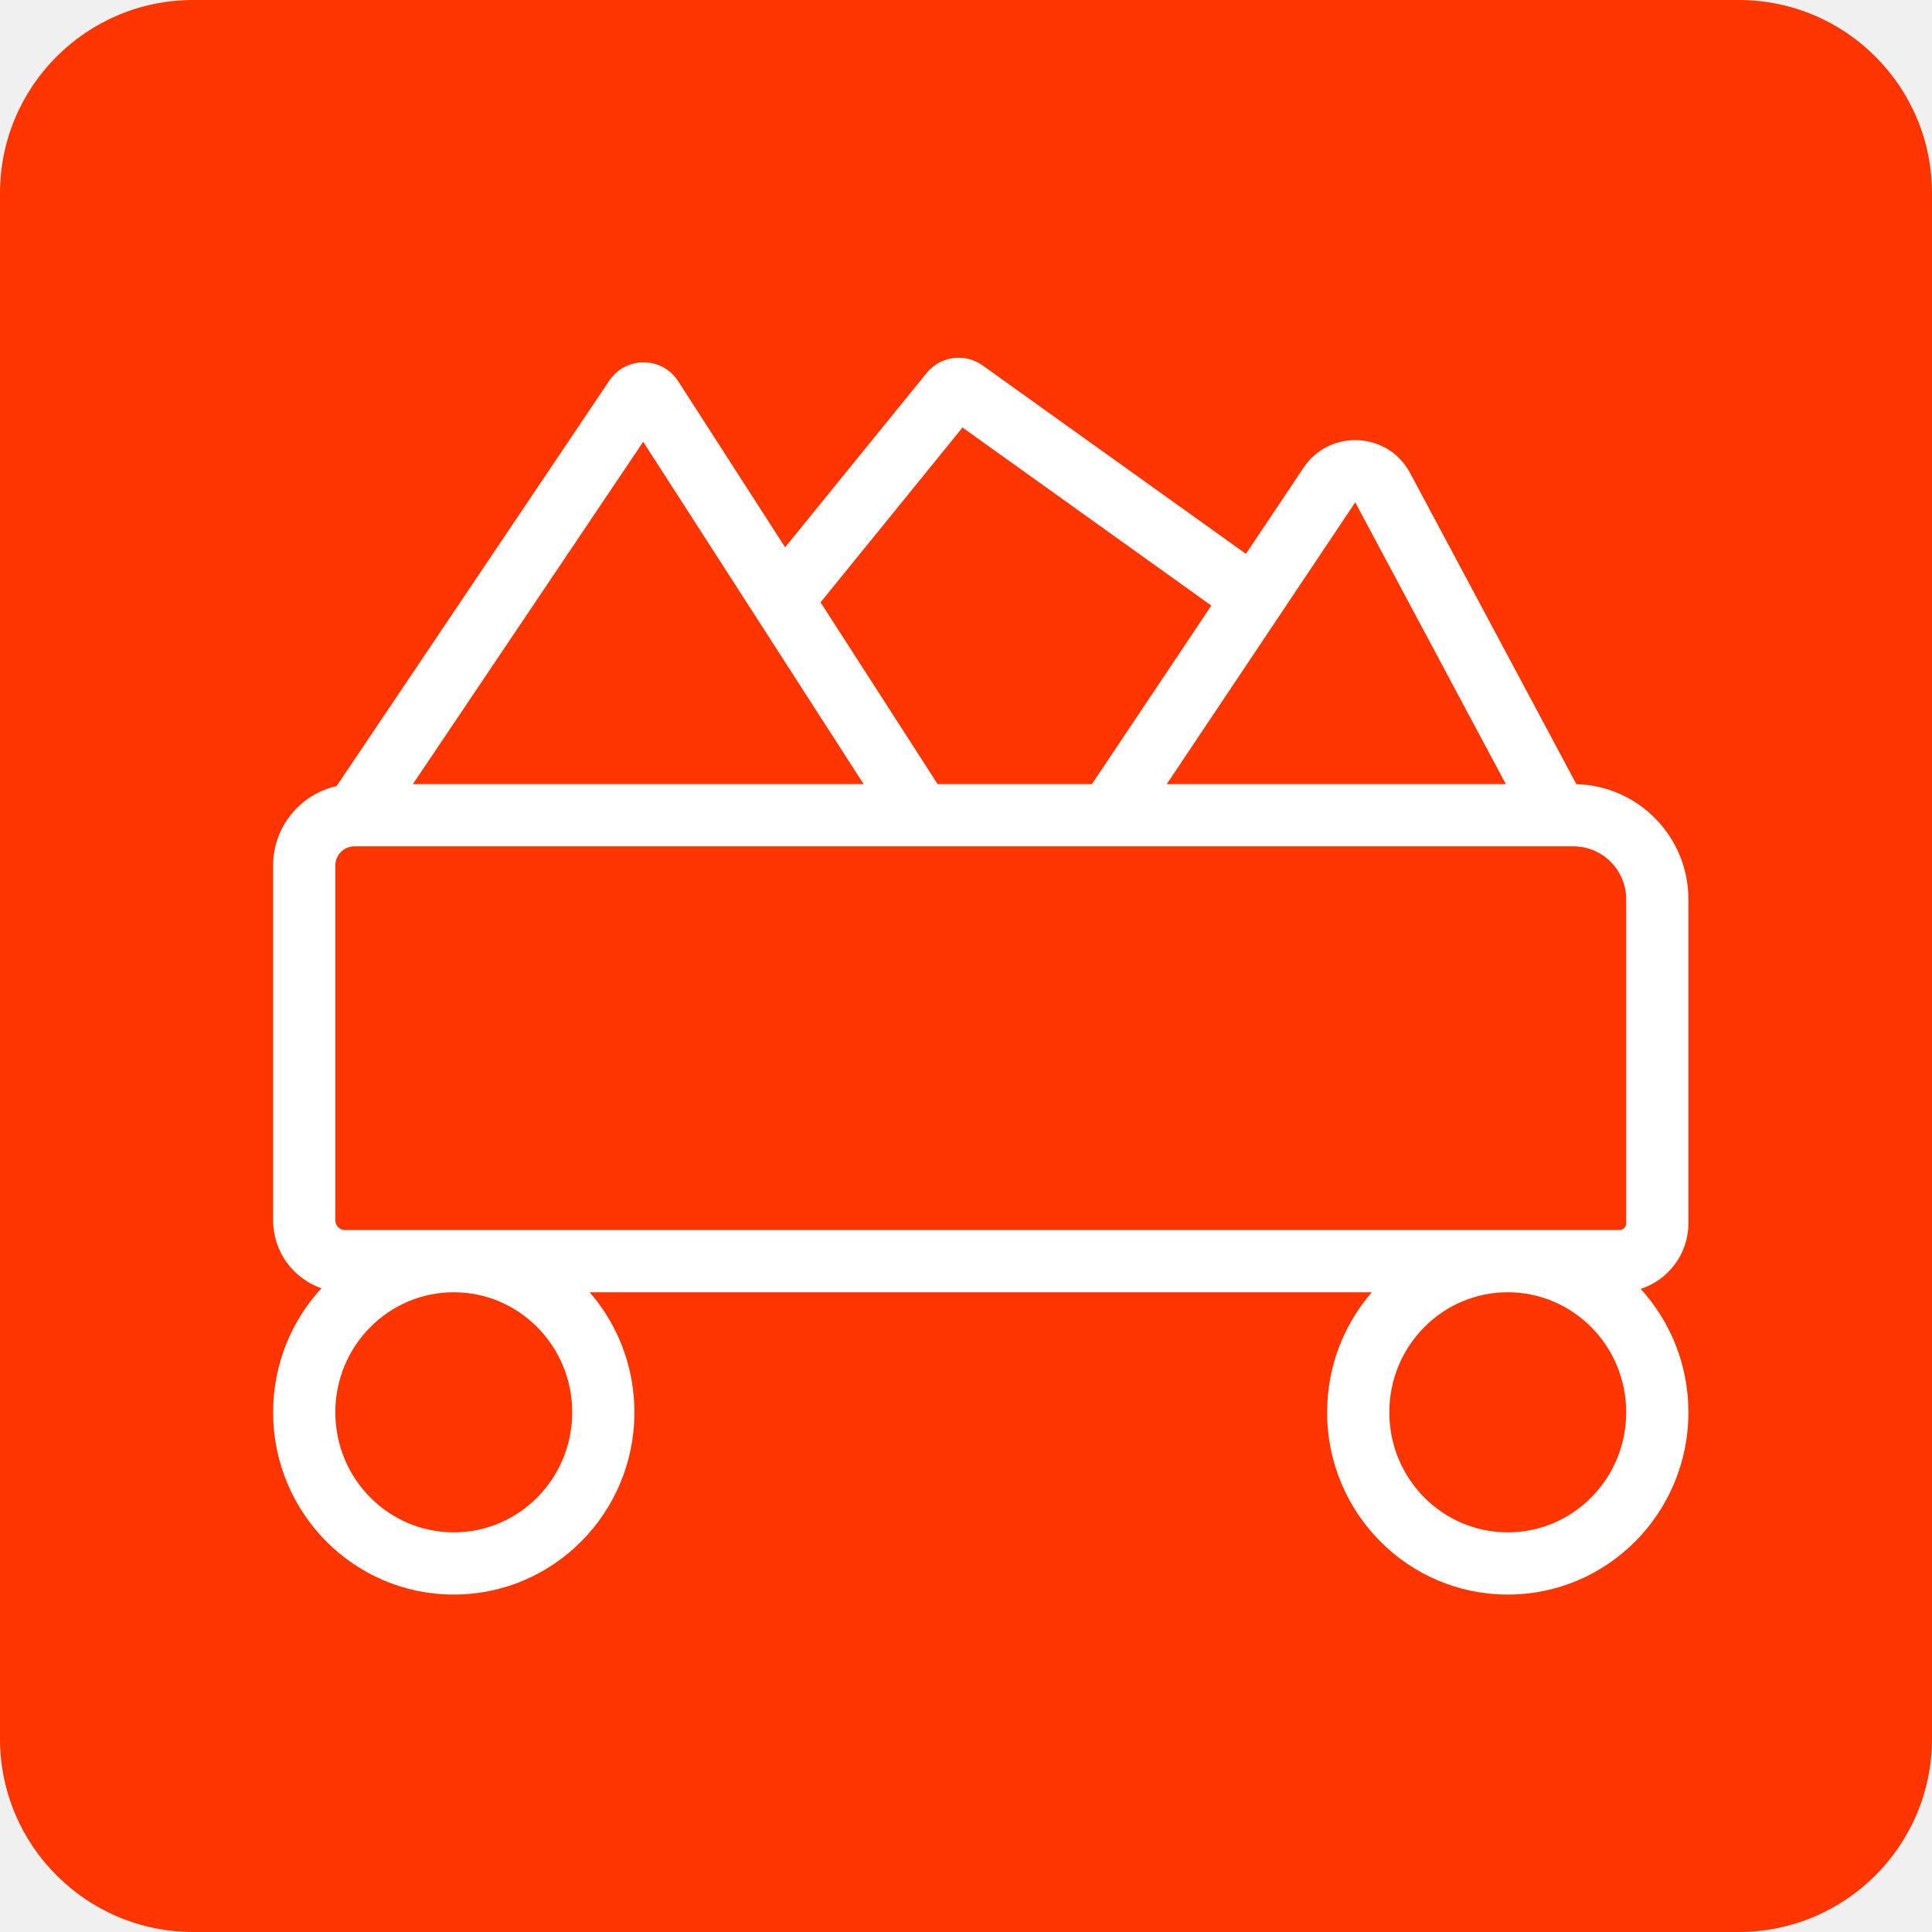
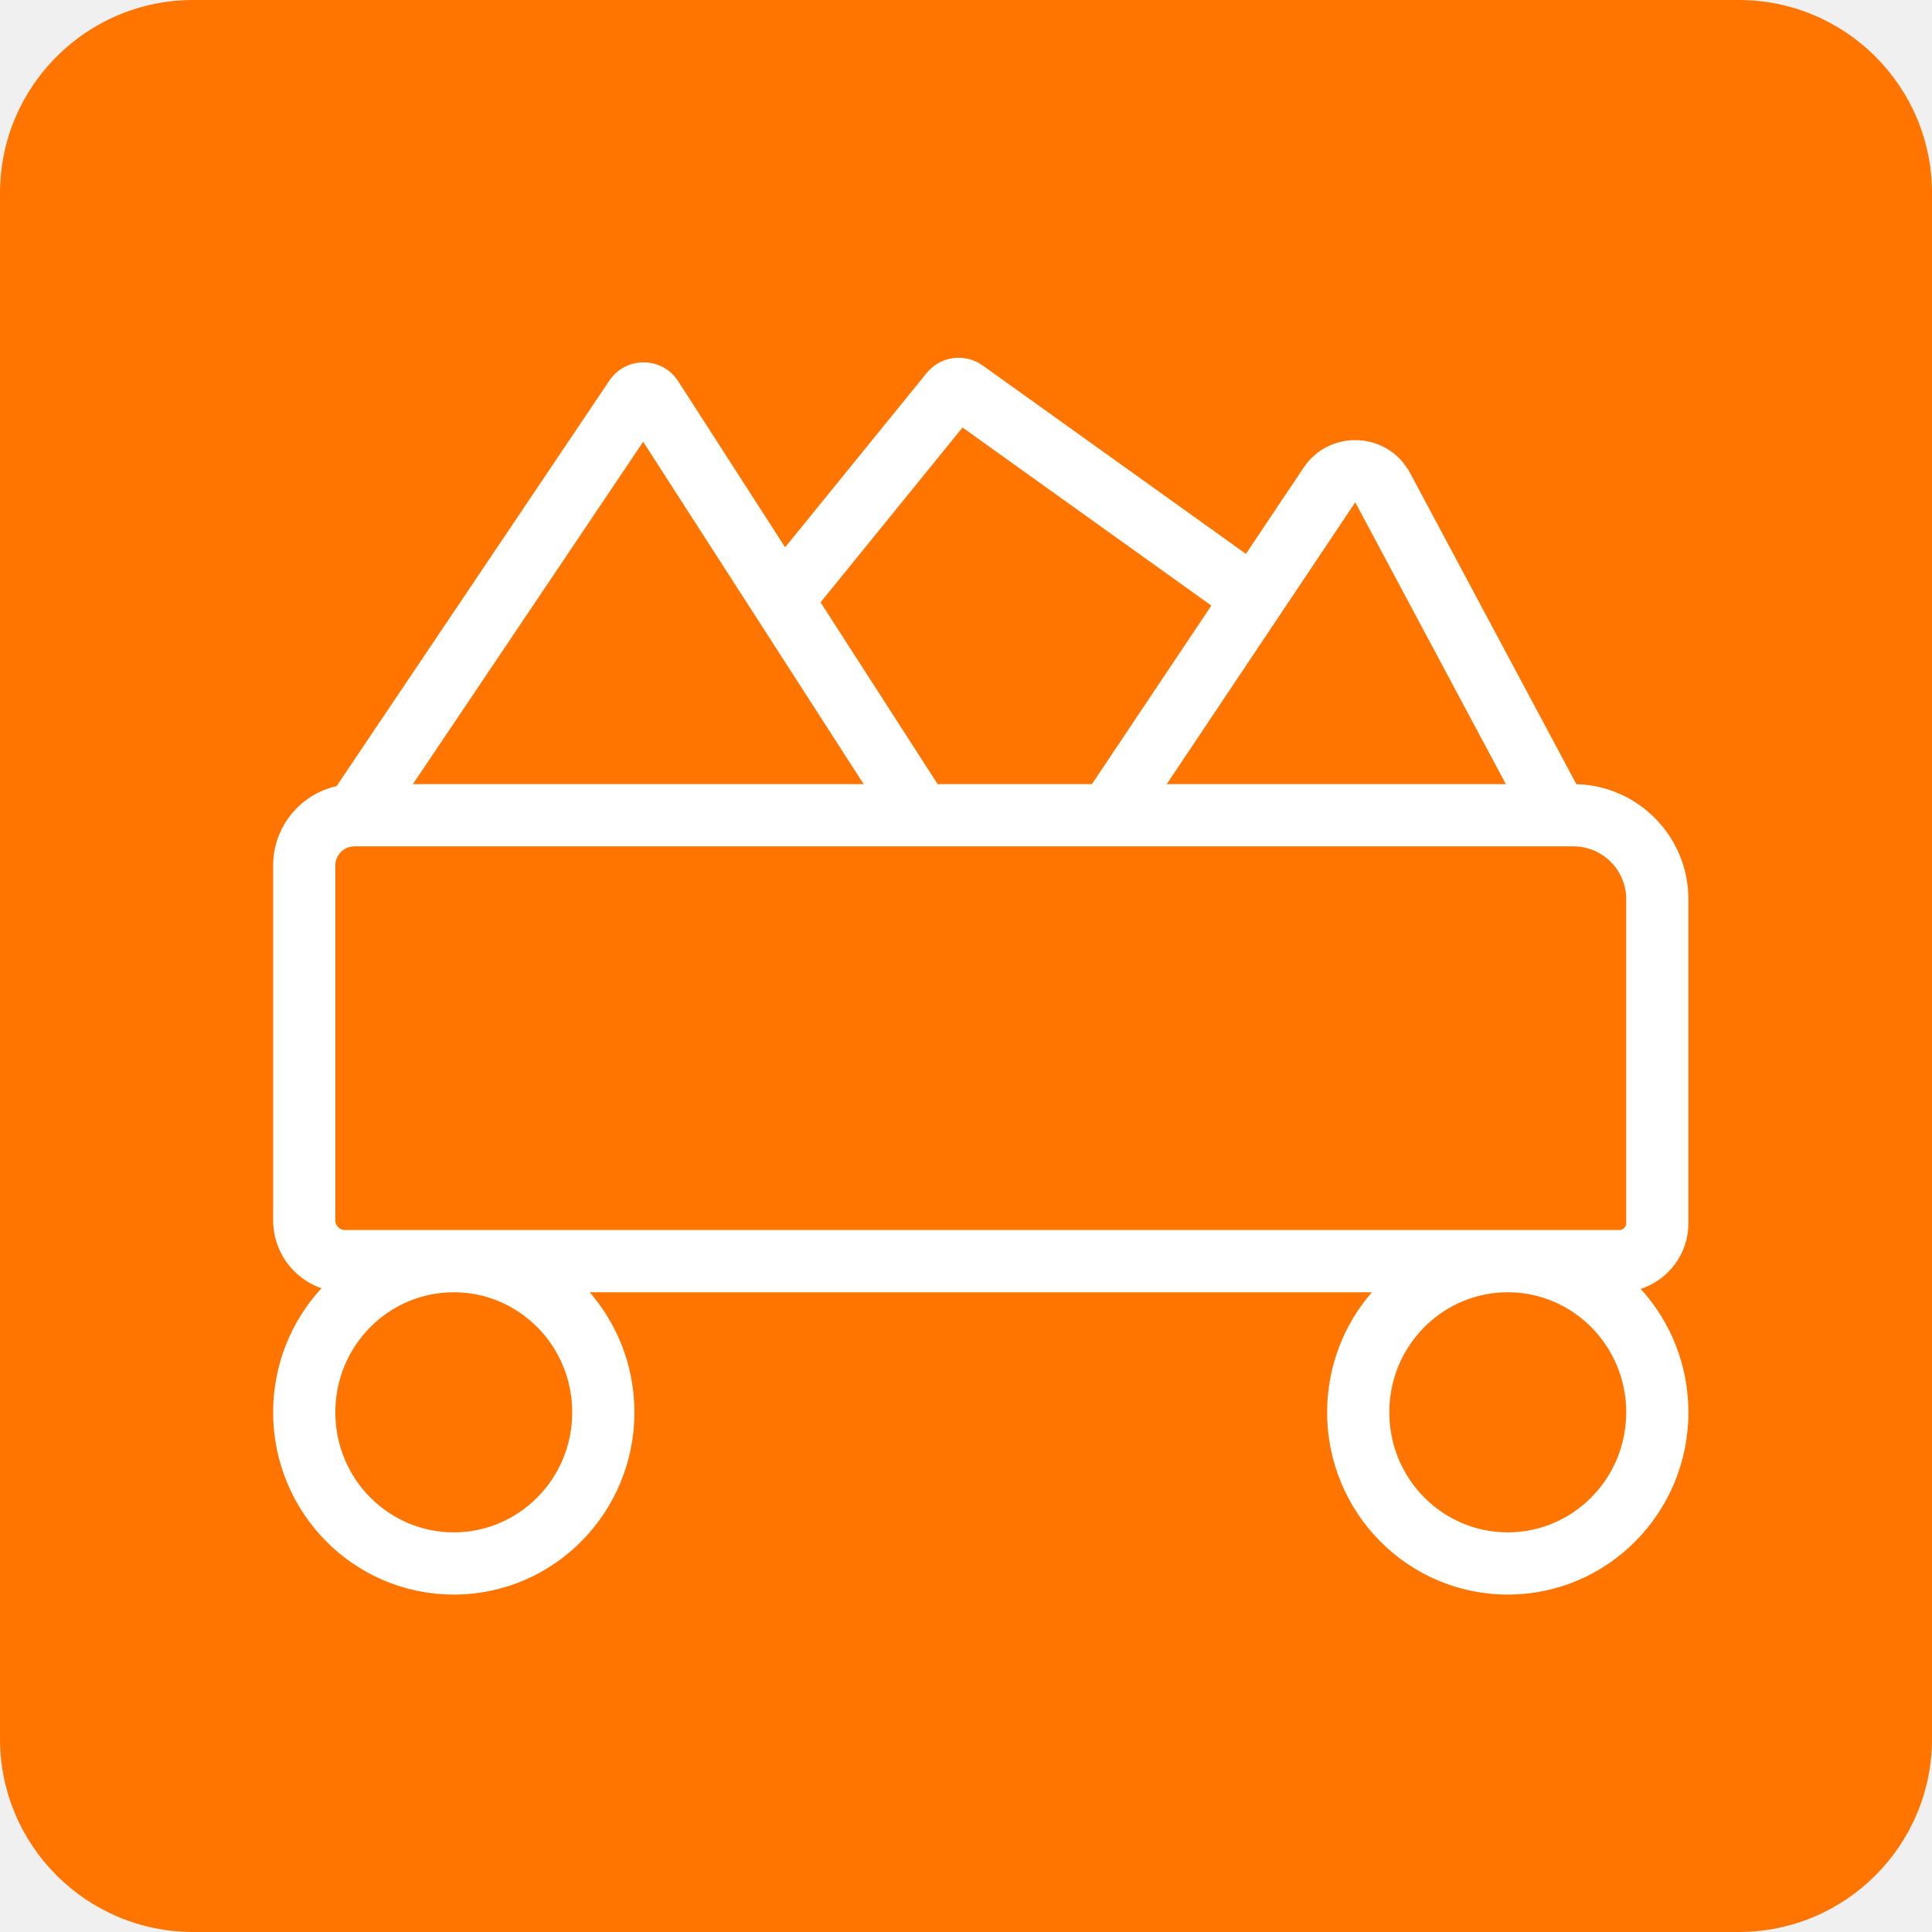
<svg xmlns="http://www.w3.org/2000/svg" x="0px" y="0px" viewBox="0 0 1000 1000">
-   <rect width="1000" height="1000" rx="100" ry="100" fill="#FF3500" />
+   <rect width="1000" height="1000" rx="100" ry="100" fill="#FF7500" />
  <path transform="scale(0.435) translate(325, 425)" fill="#ffffff" fill-rule="evenodd" clip-rule="evenodd" d="M820.278 83.694L651.374 291.703L790.682 508.041L974.235 508.04L1116.35 295.582L820.278 83.694ZM1157.52 234.044L844.215 9.827C823.149 -5.249 793.989 -1.323 777.659 18.786L609.214 226.23L481.979 28.641C462.914 -0.965 419.778 -1.397 400.124 27.82L75.504 510.388C32.29 520.085 0.002 558.684 0.001 604.825L0 1027.06C3.43323e-05 1064.47 24.007 1096.27 57.455 1107.9C21.773 1146.67 0 1198.59 0 1255.49C0 1374.88 95.856 1472.34 214.935 1472.34C334.014 1472.34 429.87 1374.88 429.87 1255.49C429.87 1200.87 409.809 1150.84 376.641 1112.63H1307.36C1274.19 1150.84 1254.13 1200.87 1254.13 1255.49C1254.13 1374.88 1349.99 1472.34 1469.07 1472.34C1588.14 1472.34 1684 1374.88 1684 1255.49C1684 1198.95 1662.5 1147.32 1627.22 1108.64C1660.17 1097.95 1684 1067 1684 1030.48V645.041C1684 570.617 1624.66 510.054 1550.71 508.09L1352.84 137.826C1326.51 88.54 1257.14 85.112 1226.07 131.559L1157.52 234.044ZM1547.24 582.041C1547.16 582.041 1547.08 582.041 1547 582.041L96.786 582.041C84.203 582.041 74.001 592.242 74.001 604.825L74 1027.06C74 1033.45 79.183 1038.63 85.576 1038.63H1601.85C1606.35 1038.63 1610 1034.98 1610 1030.48V645.041C1610 610.326 1581.92 582.168 1547.24 582.041ZM1466.78 508.04L1063.26 508.04L1287.58 172.702L1466.78 508.04ZM214.935 1112.63C292.397 1112.63 355.87 1176.21 355.87 1255.49C355.87 1334.76 292.398 1398.34 214.935 1398.34C137.472 1398.34 74 1334.76 74 1255.49C74 1176.21 137.473 1112.63 214.935 1112.63ZM166.268 508.041L702.667 508.041L440.325 100.638L166.268 508.041ZM1469.07 1112.63C1391.6 1112.63 1328.13 1176.21 1328.13 1255.49C1328.13 1334.76 1391.6 1398.34 1469.07 1398.34C1546.53 1398.34 1610 1334.76 1610 1255.49C1610 1176.21 1546.53 1112.63 1469.07 1112.63Z" />
</svg>
